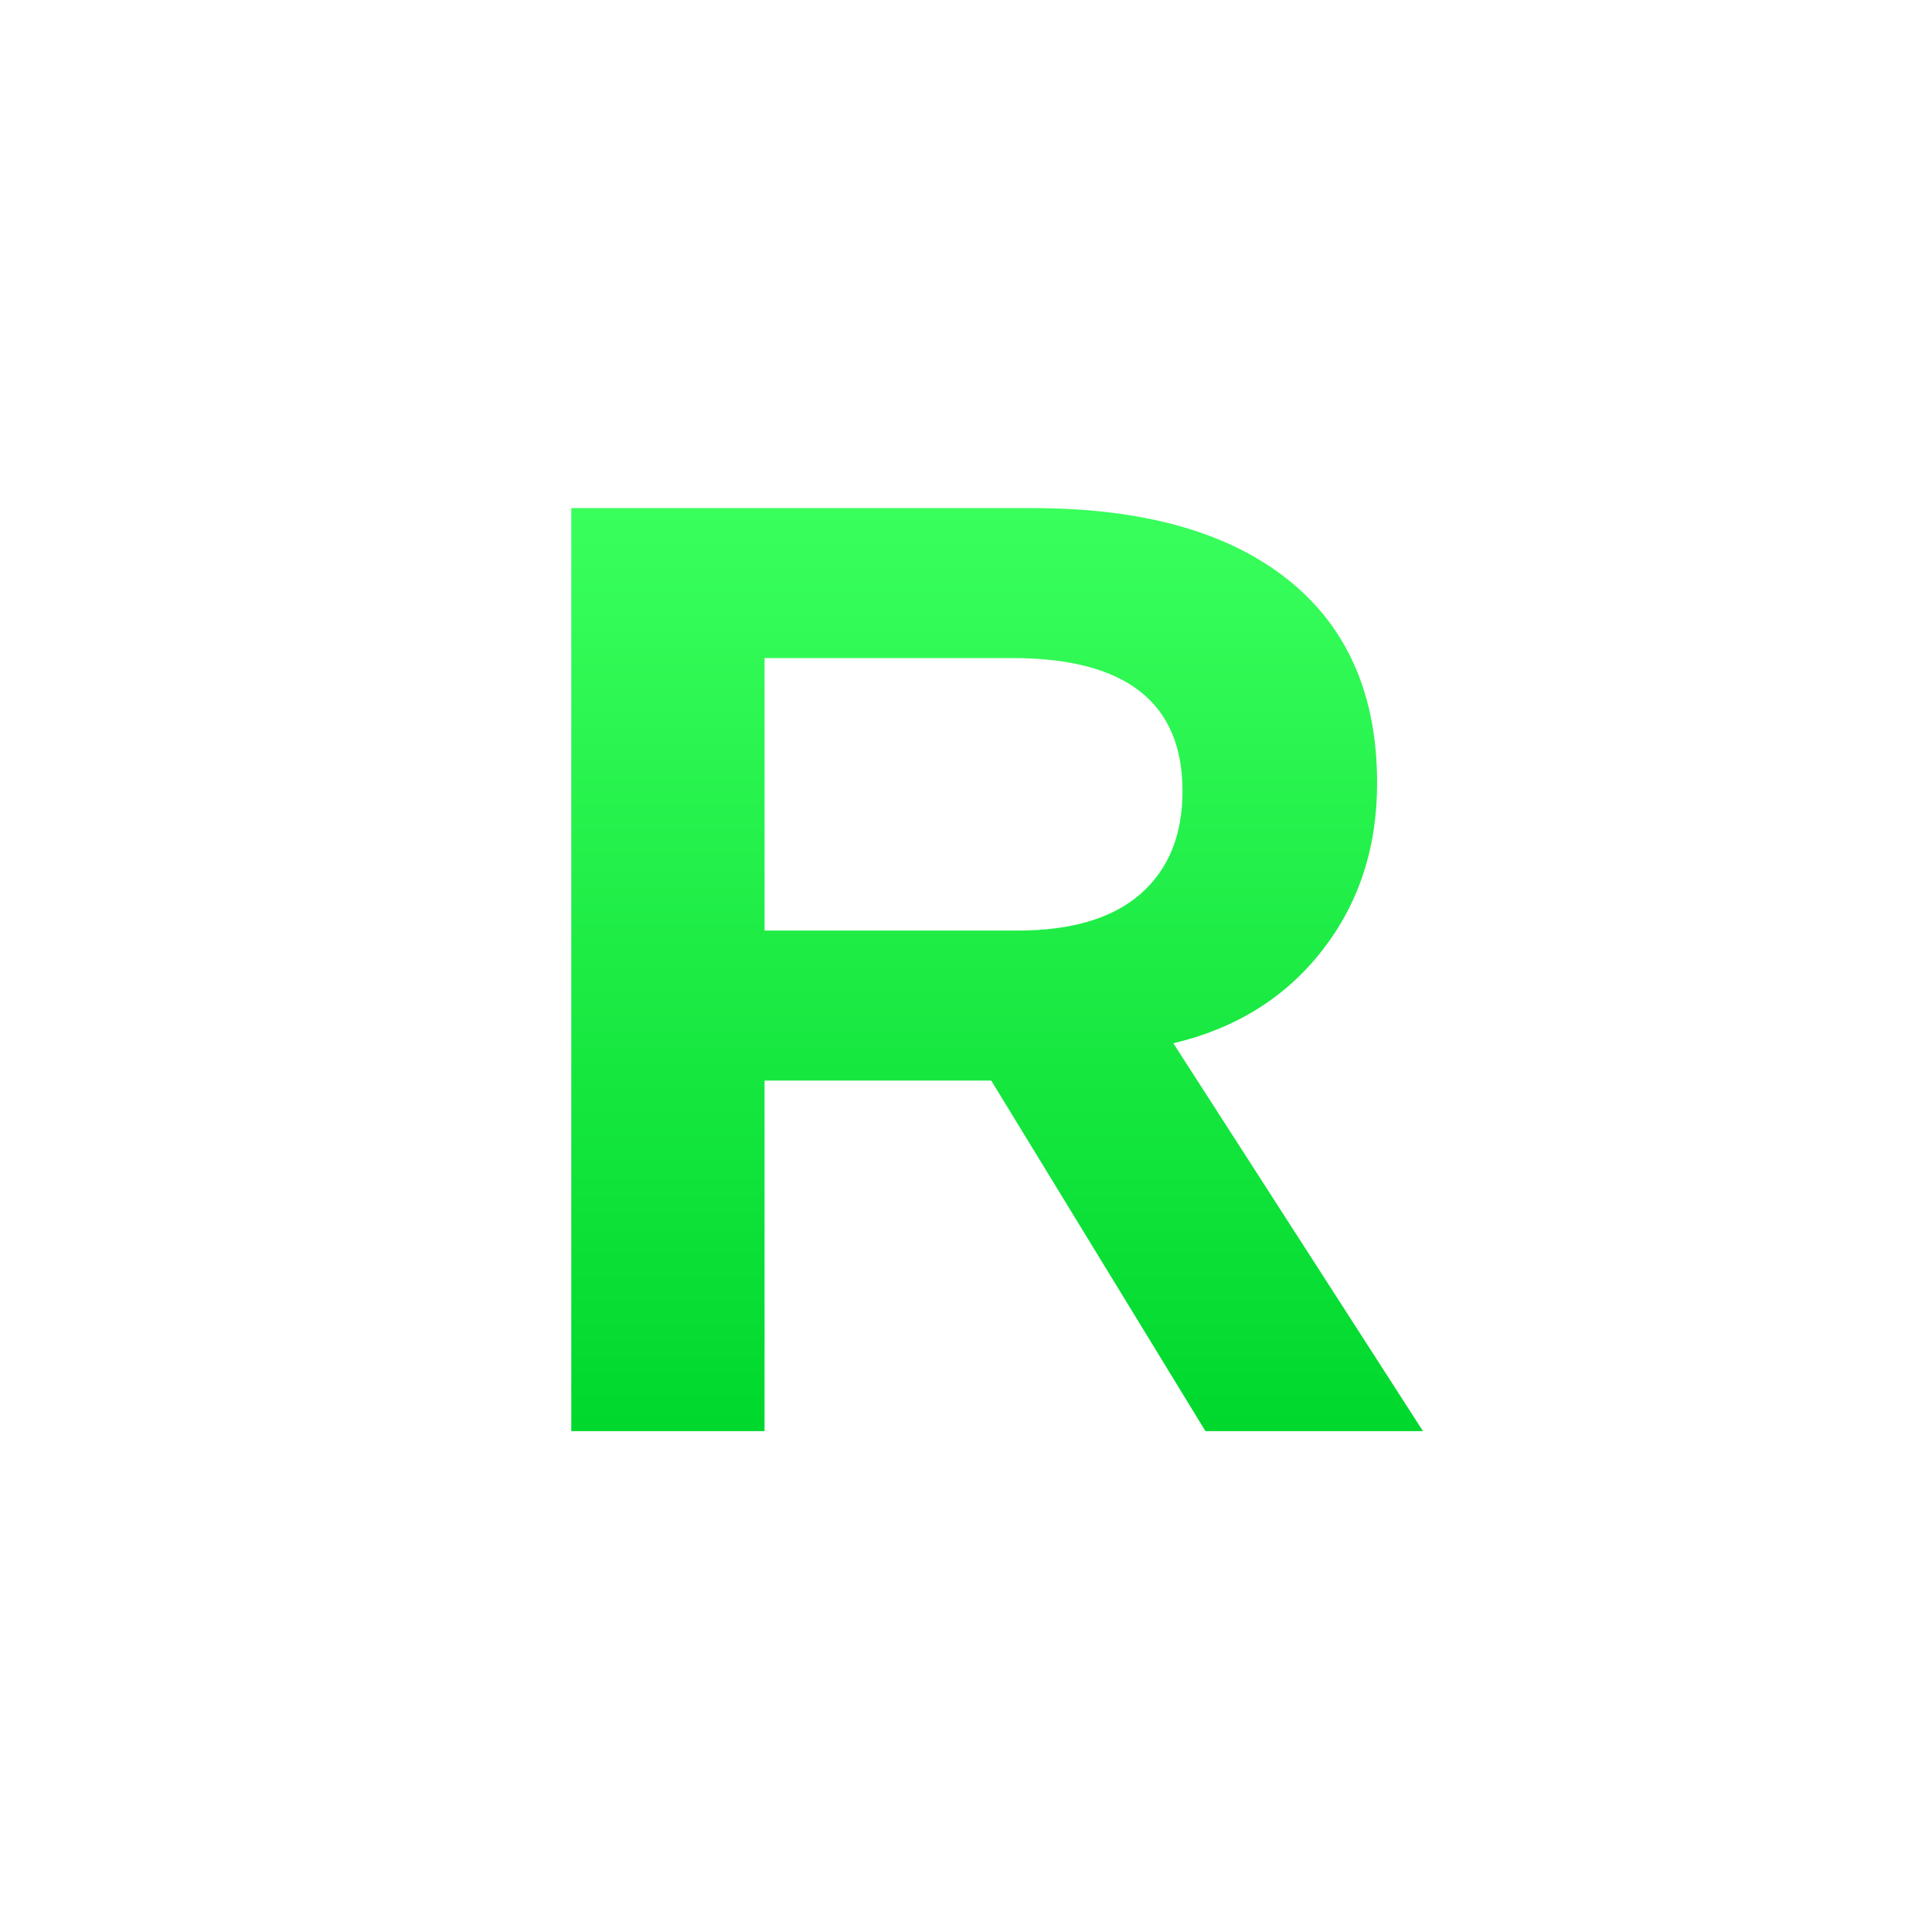
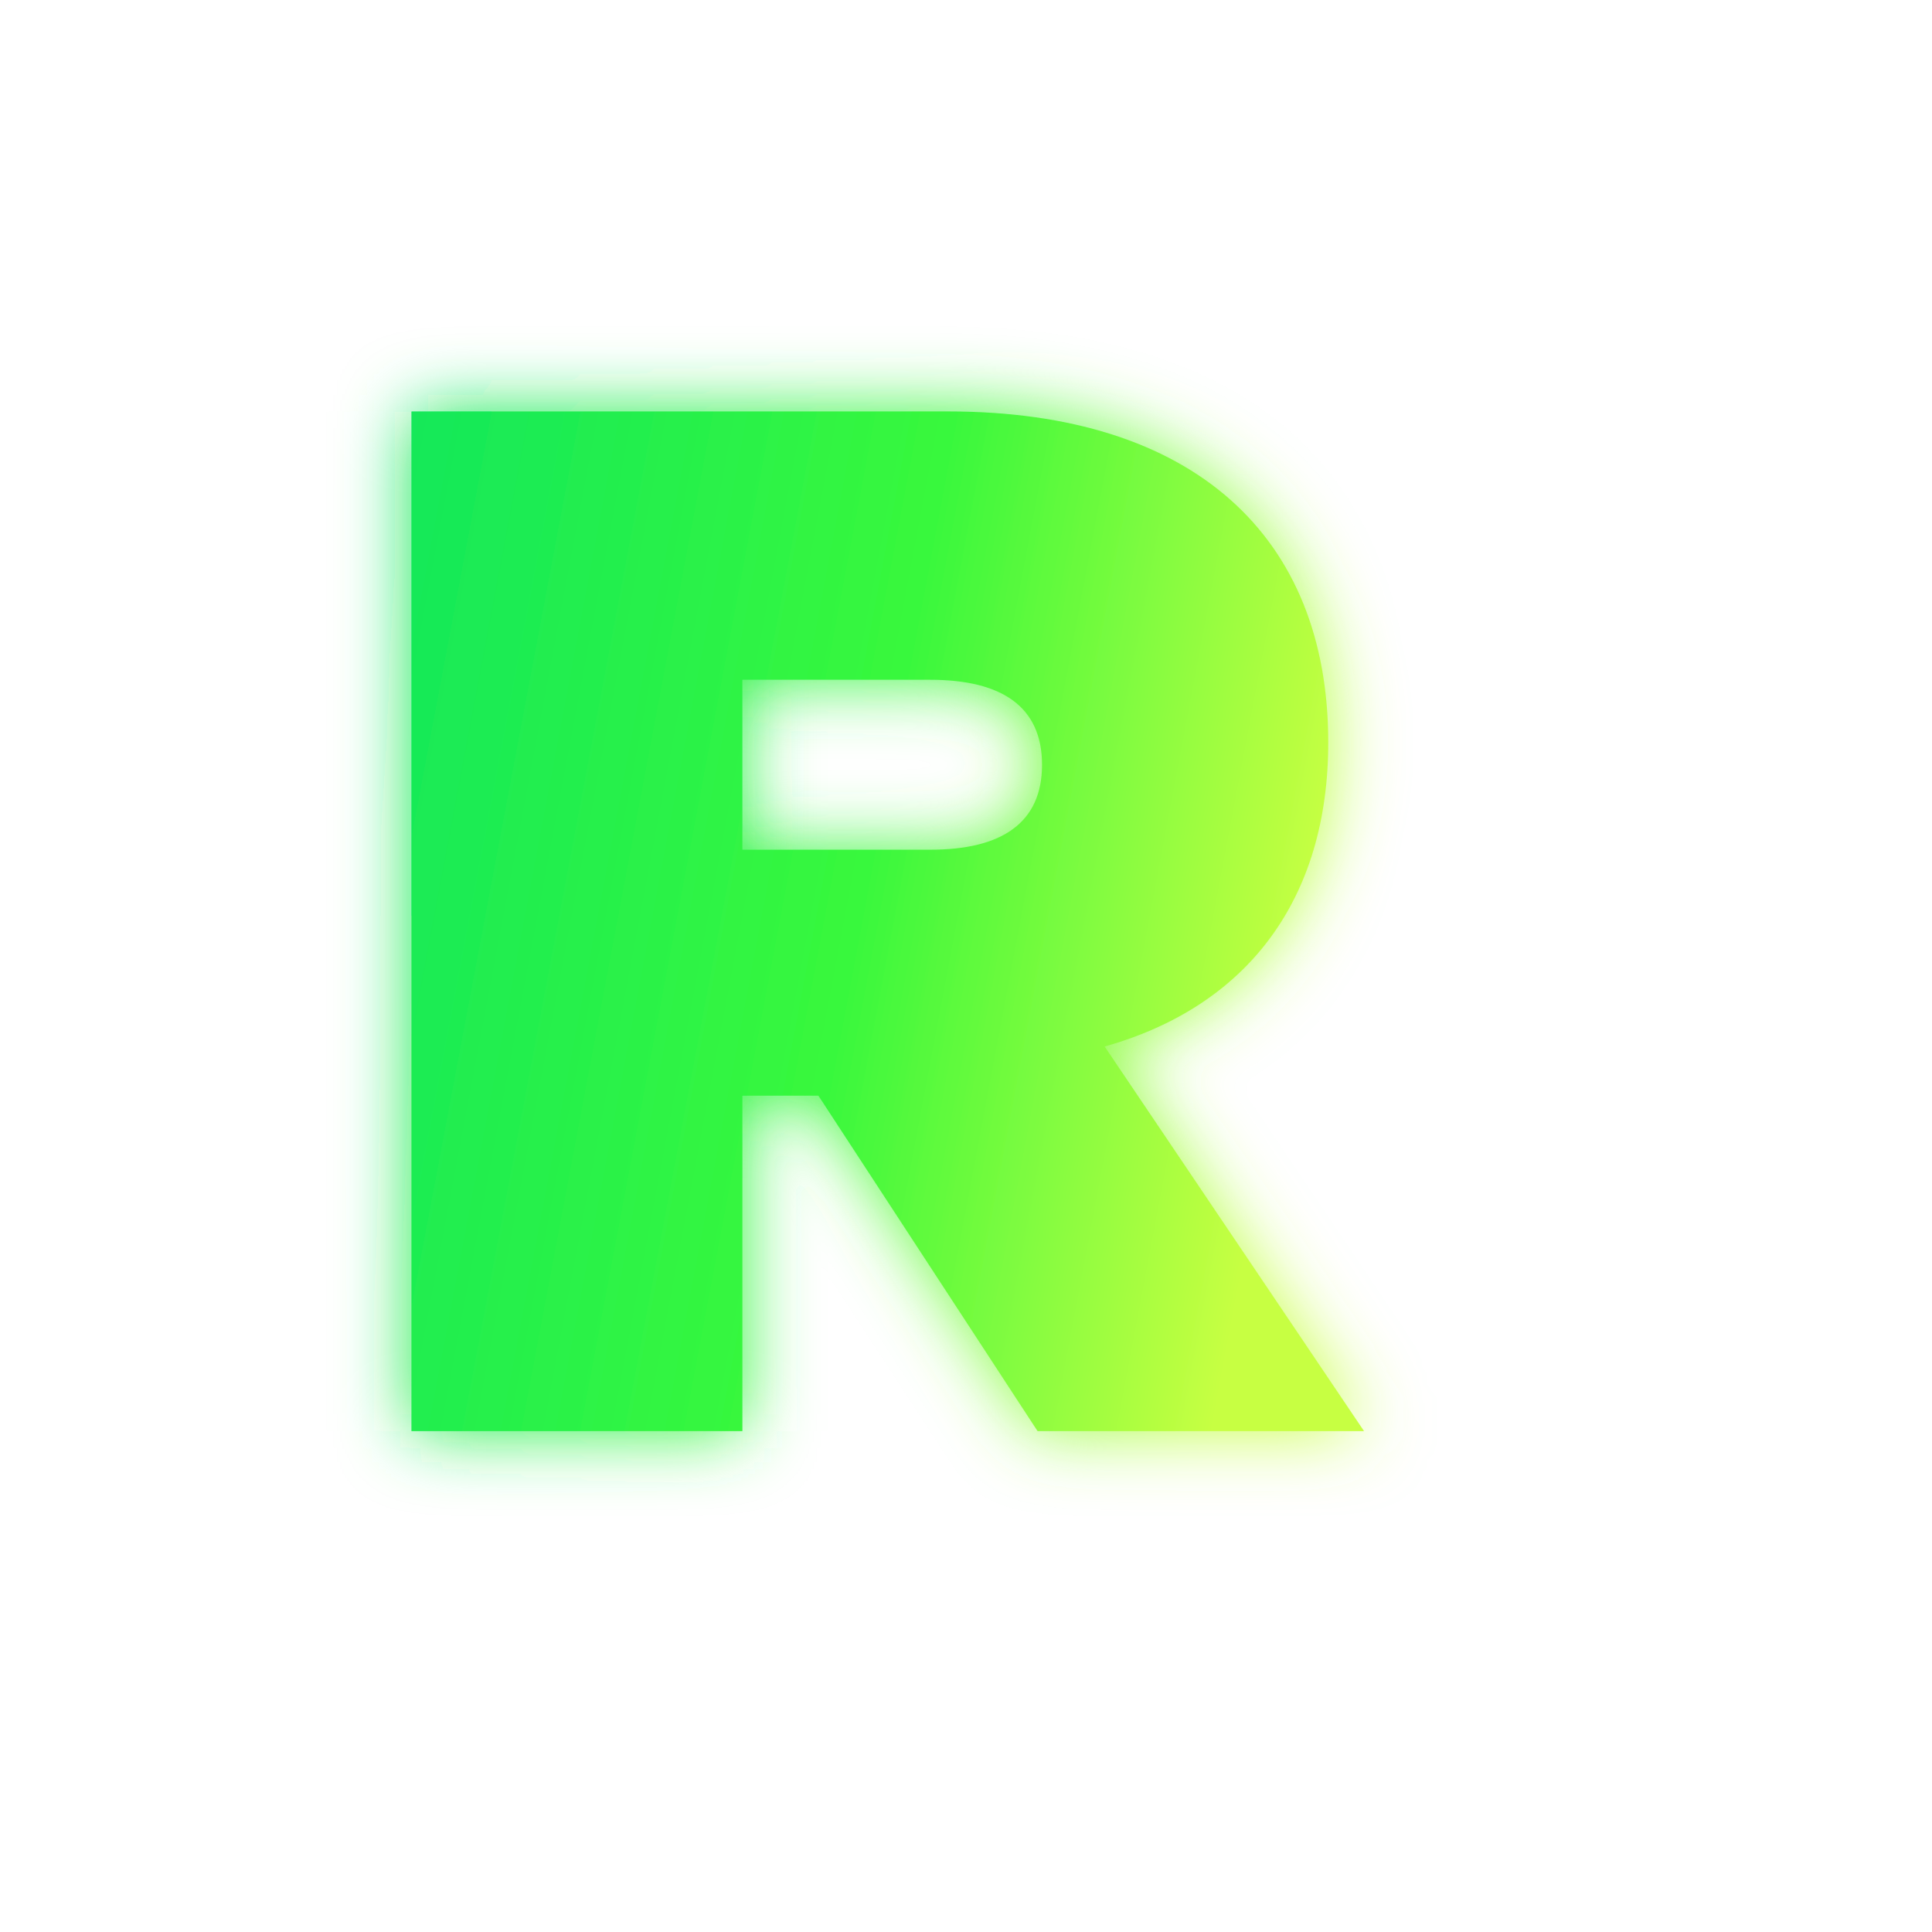
<svg xmlns="http://www.w3.org/2000/svg" width="432" height="432" viewBox="0 0 432 432">
  <defs>
-     <linearGradient id="r" x1="0" y1="0" x2="0" y2="1">
-       <stop stop-color="#39ff5c" />
-       <stop offset="1" stop-color="#00d82d" />
+     <linearGradient id="r" x1="0" y1="0" x2="1" y2=".2">
+       <stop stop-color="#14e85a" />
+       <stop offset=".55" stop-color="#39f83c" />
+       <stop offset="1" stop-color="#c7ff42" />
    </linearGradient>
+     <filter id="g" x="-40%" y="-40%" width="180%" height="180%">
+       <feGaussianBlur stdDeviation="8" result="b" />
+       <feMerge>
+         <feMergeNode in="b" />
+         <feMergeNode in="SourceGraphic" />
+       </feMerge>
+     </filter>
  </defs>
-   <text x="216" y="320" text-anchor="middle" font-family="Arial, Helvetica, sans-serif" font-size="300" font-weight="900" letter-spacing="-15" fill="url(#r)">R</text>
+   <path d="M92 92h120c55 0 85 28 85 74 0 35-18 59-50 68l58 86h-73l-49-75h-17v75H92V92zm74 60v38h42c16 0 25-6 25-19s-9-19-25-19h-42z" fill="url(#r)" filter="url(#g)" />
</svg>
